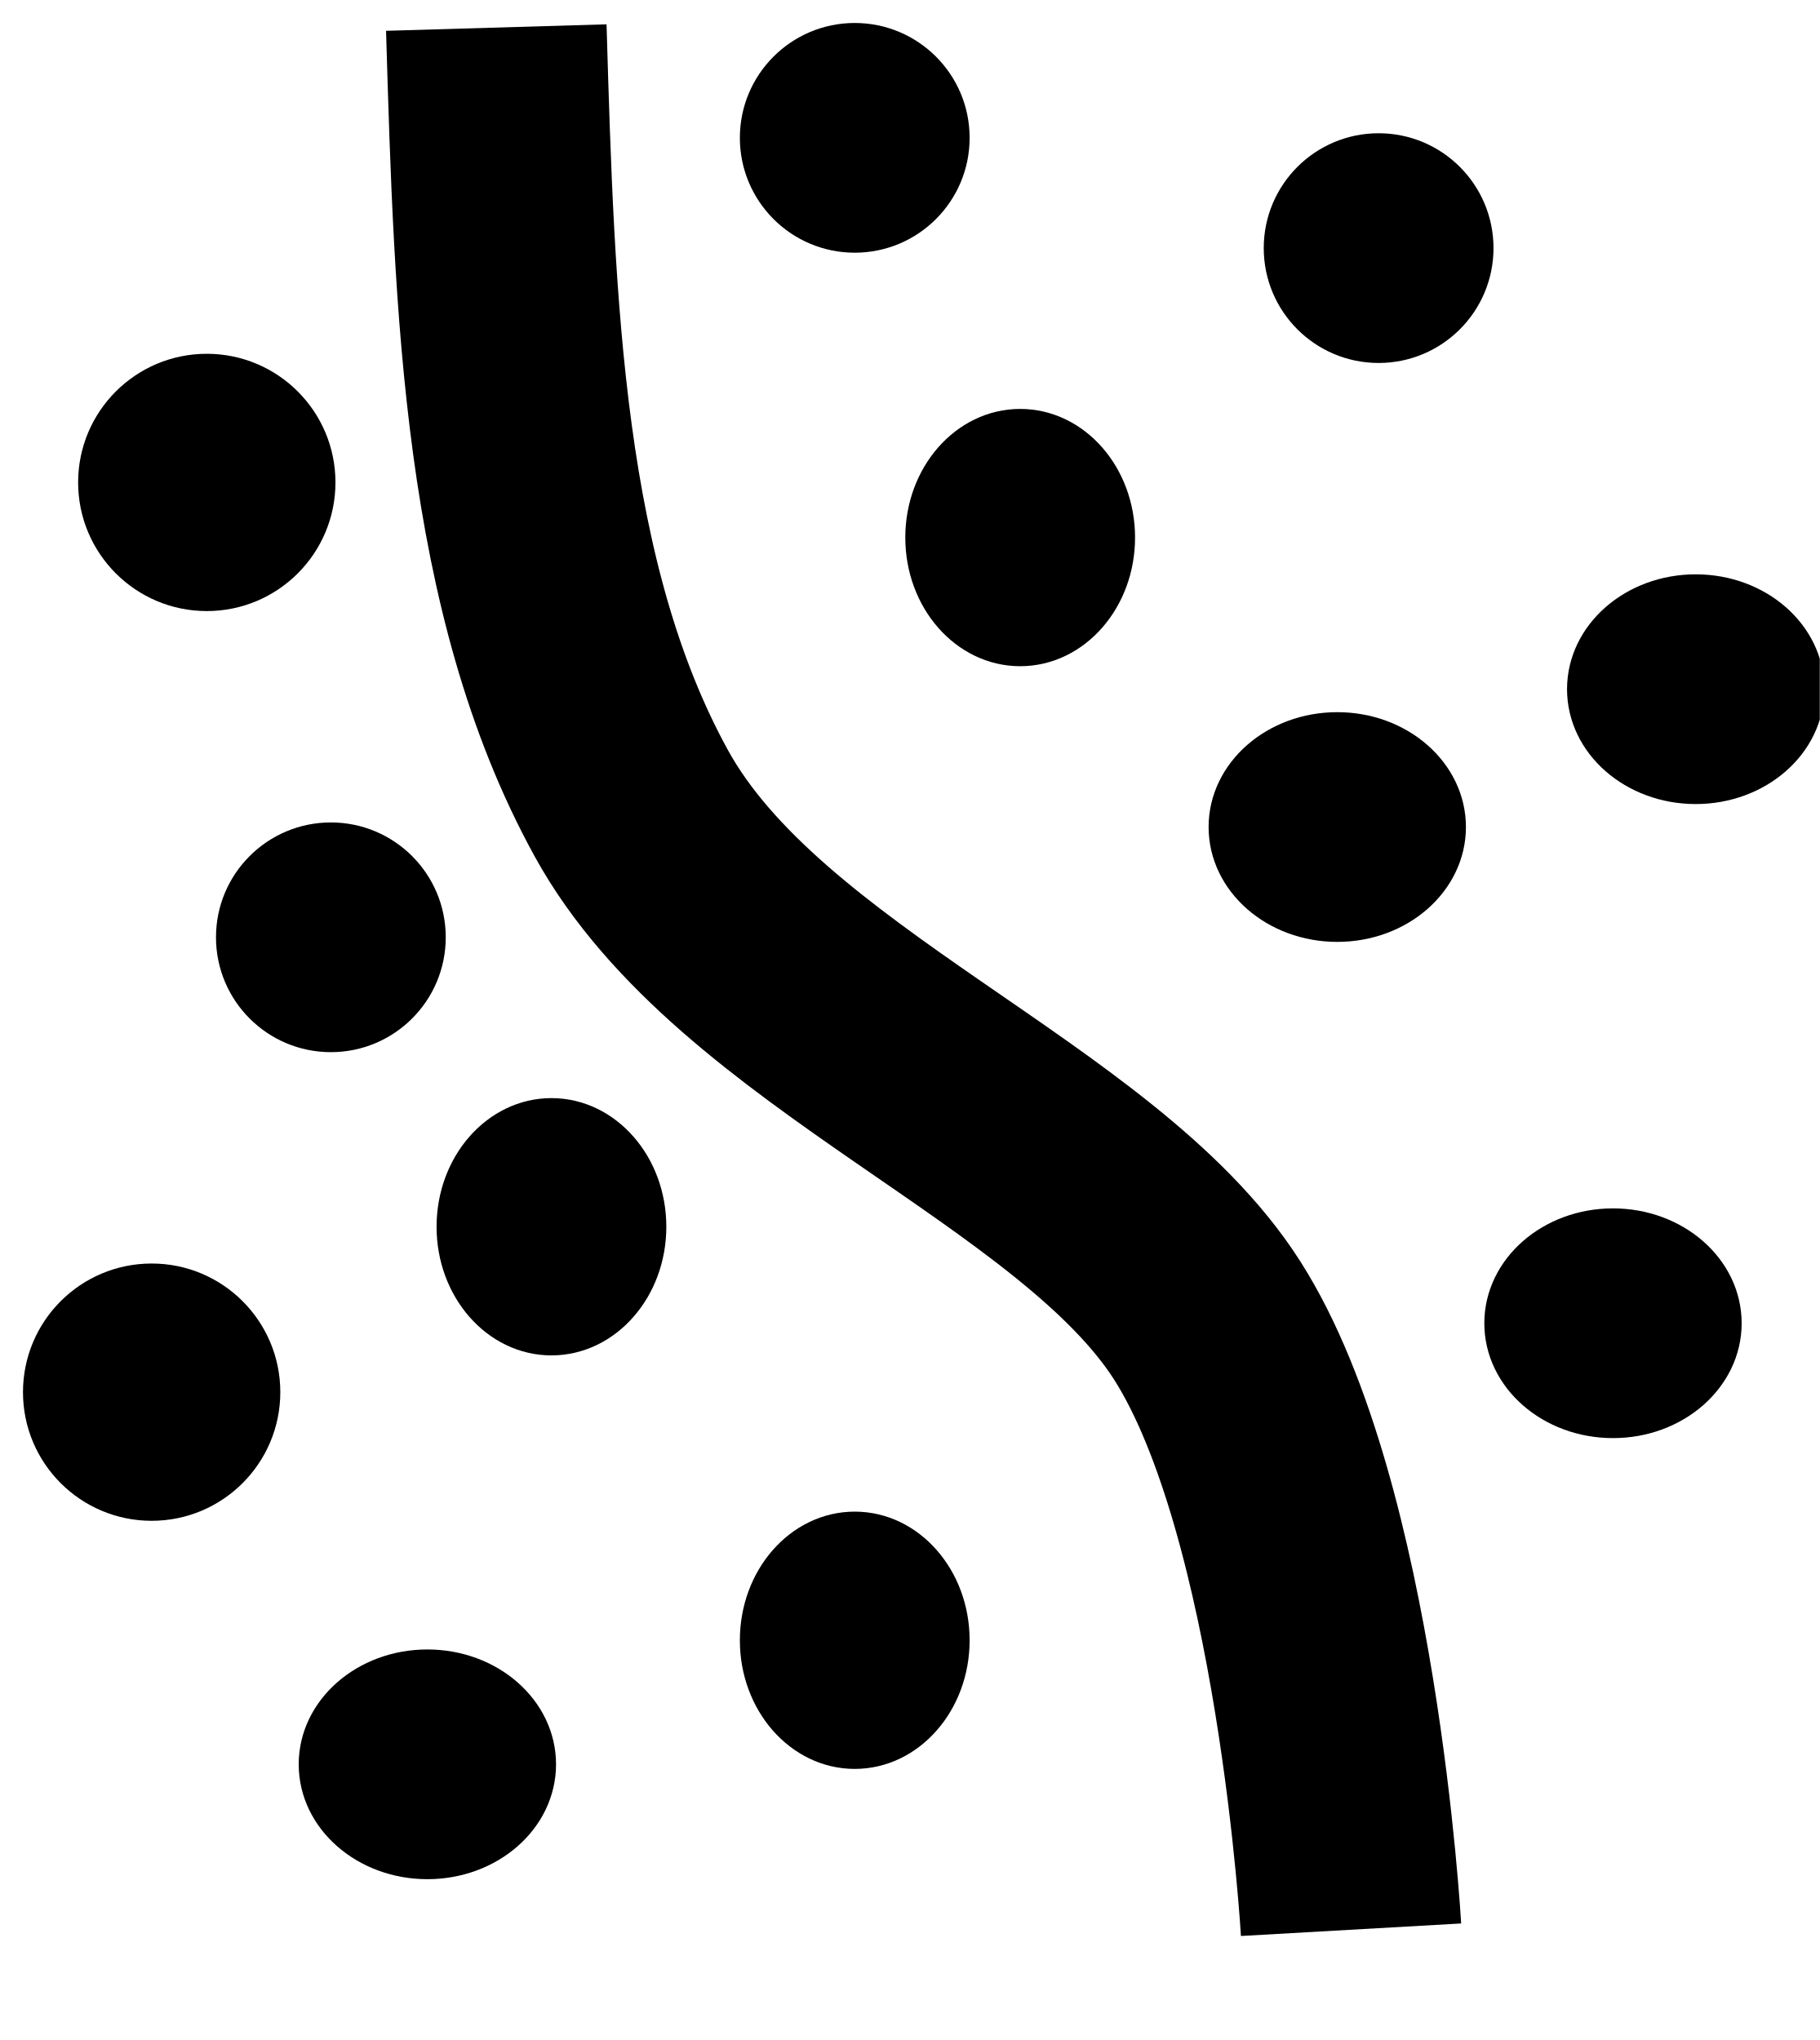
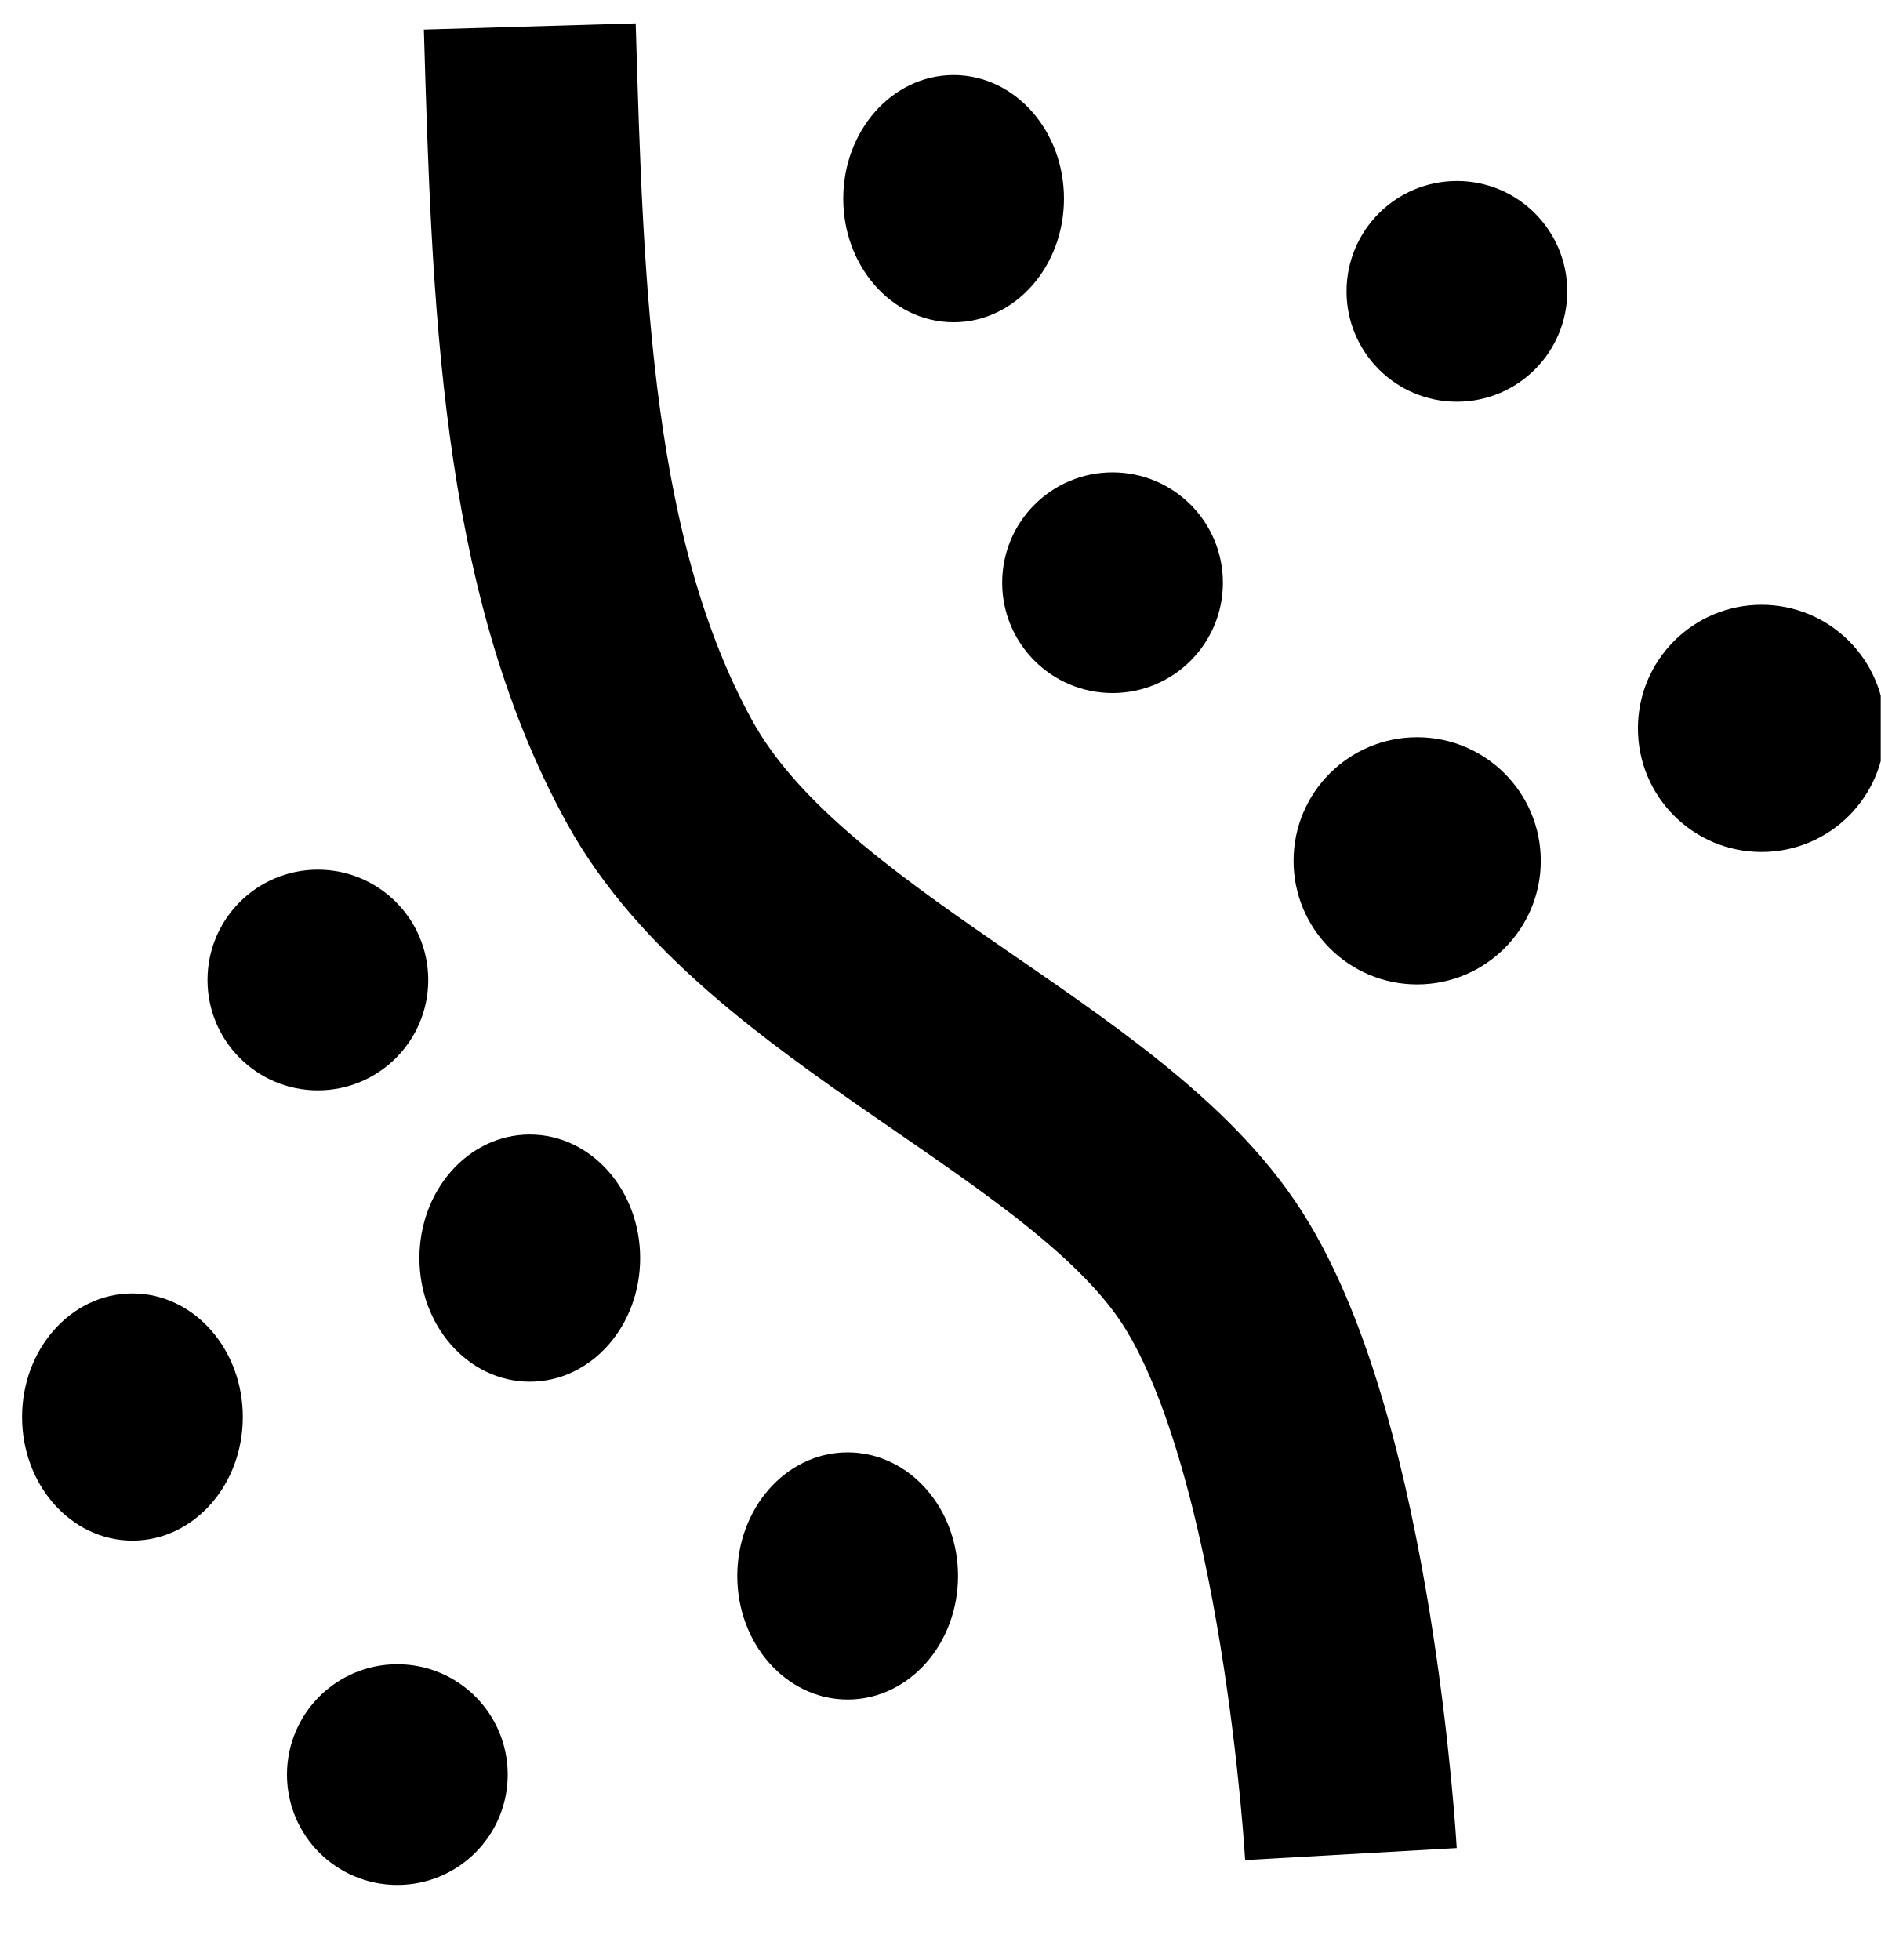
- <svg xmlns="http://www.w3.org/2000/svg" width="66" height="74" overflow="hidden">
+ <svg xmlns="http://www.w3.org/2000/svg" width="71" height="74" overflow="hidden">
  <defs>
    <clipPath id="clip0">
-       <rect x="771" y="469" width="66" height="74" />
+       <rect x="769" y="469" width="71" height="74" />
    </clipPath>
  </defs>
-   <g clip-path="url(#clip0)" transform="translate(-771 -469)">
-     <path d="M772.5 519.5C772.5 517.291 774.291 515.5 776.5 515.5 778.709 515.5 780.5 517.291 780.5 519.5 780.5 521.709 778.709 523.5 776.5 523.5 774.291 523.5 772.5 521.709 772.5 519.5Z" stroke="#000000" stroke-width="1.333" stroke-miterlimit="8" fill-rule="evenodd" />
-     <path d="M779.5 503C779.5 501.067 781.067 499.5 783 499.5 784.933 499.5 786.5 501.067 786.5 503 786.5 504.933 784.933 506.5 783 506.5 781.067 506.5 779.5 504.933 779.5 503Z" stroke="#000000" stroke-width="1.333" stroke-miterlimit="8" fill-rule="evenodd" />
-     <path d="M787.5 513.5C787.5 511.291 789.067 509.5 791 509.5 792.933 509.5 794.5 511.291 794.5 513.5 794.5 515.709 792.933 517.5 791 517.5 789.067 517.5 787.5 515.709 787.5 513.5Z" stroke="#000000" stroke-width="1.333" stroke-miterlimit="8" fill-rule="evenodd" />
-     <path d="M798.5 474C798.5 472.067 800.067 470.5 802 470.5 803.933 470.5 805.5 472.067 805.5 474 805.5 475.933 803.933 477.5 802 477.5 800.067 477.5 798.5 475.933 798.5 474Z" stroke="#000000" stroke-width="1.333" stroke-miterlimit="8" fill-rule="evenodd" />
-     <path d="M782.5 533C782.5 531.067 784.291 529.5 786.5 529.5 788.709 529.5 790.5 531.067 790.5 533 790.5 534.933 788.709 536.5 786.5 536.5 784.291 536.5 782.5 534.933 782.5 533Z" stroke="#000000" stroke-width="1.333" stroke-miterlimit="8" fill-rule="evenodd" />
-     <path d="M798.5 528.5C798.5 526.291 800.067 524.5 802 524.5 803.933 524.5 805.5 526.291 805.5 528.5 805.5 530.709 803.933 532.5 802 532.5 800.067 532.5 798.5 530.709 798.5 528.5Z" stroke="#000000" stroke-width="1.333" stroke-miterlimit="8" fill-rule="evenodd" />
-     <path d="M828.5 494C828.5 492.067 830.291 490.5 832.5 490.5 834.709 490.5 836.5 492.067 836.5 494 836.5 495.933 834.709 497.5 832.5 497.5 830.291 497.5 828.5 495.933 828.5 494Z" stroke="#000000" stroke-width="1.333" stroke-miterlimit="8" fill-rule="evenodd" />
-     <path d="M825.5 517C825.5 515.067 827.291 513.5 829.5 513.5 831.709 513.5 833.5 515.067 833.5 517 833.5 518.933 831.709 520.5 829.5 520.5 827.291 520.5 825.5 518.933 825.5 517Z" stroke="#000000" stroke-width="1.333" stroke-miterlimit="8" fill-rule="evenodd" />
-     <path d="M815.5 499C815.5 497.067 817.291 495.5 819.5 495.5 821.709 495.5 823.5 497.067 823.5 499 823.5 500.933 821.709 502.5 819.5 502.5 817.291 502.5 815.5 500.933 815.5 499Z" stroke="#000000" stroke-width="1.333" stroke-miterlimit="8" fill-rule="evenodd" />
-     <path d="M804.5 488.5C804.5 486.291 806.067 484.5 808 484.5 809.933 484.5 811.5 486.291 811.5 488.5 811.5 490.709 809.933 492.5 808 492.5 806.067 492.5 804.5 490.709 804.5 488.5Z" stroke="#000000" stroke-width="1.333" stroke-miterlimit="8" fill-rule="evenodd" />
-     <path d="M774.5 486.5C774.5 484.291 776.291 482.5 778.5 482.5 780.709 482.5 782.5 484.291 782.5 486.5 782.5 488.709 780.709 490.5 778.5 490.5 776.291 490.5 774.5 488.709 774.5 486.5Z" stroke="#000000" stroke-width="1.333" stroke-miterlimit="8" fill-rule="evenodd" />
-     <path d="M817.5 478C817.5 476.067 819.067 474.5 821 474.5 822.933 474.5 824.5 476.067 824.5 478 824.5 479.933 822.933 481.5 821 481.5 819.067 481.5 817.5 479.933 817.5 478Z" stroke="#000000" stroke-width="1.333" stroke-miterlimit="8" fill-rule="evenodd" />
+   <g clip-path="url(#clip0)" transform="translate(-769 -469)">
+     <path d="M770.5 522.5C770.5 520.291 772.067 518.5 774 518.5 775.933 518.5 777.5 520.291 777.5 522.5 777.5 524.709 775.933 526.5 774 526.5 772.067 526.5 770.5 524.709 770.5 522.5Z" stroke="#000000" stroke-width="1.333" stroke-miterlimit="8" fill="#000000" fill-rule="evenodd" />
+     <path d="M777.5 506C777.5 504.067 779.067 502.5 781 502.5 782.933 502.5 784.5 504.067 784.5 506 784.5 507.933 782.933 509.5 781 509.5 779.067 509.5 777.5 507.933 777.5 506Z" stroke="#000000" stroke-width="1.333" stroke-miterlimit="8" fill="#000000" fill-rule="evenodd" />
+     <path d="M785.5 516.5C785.5 514.291 787.067 512.5 789 512.5 790.933 512.5 792.5 514.291 792.5 516.5 792.5 518.709 790.933 520.5 789 520.5 787.067 520.5 785.5 518.709 785.5 516.5Z" stroke="#000000" stroke-width="1.333" stroke-miterlimit="8" fill="#000000" fill-rule="evenodd" />
+     <path d="M801.5 476.5C801.5 474.291 803.067 472.5 805 472.5 806.933 472.5 808.5 474.291 808.5 476.5 808.5 478.709 806.933 480.5 805 480.5 803.067 480.5 801.5 478.709 801.5 476.5Z" stroke="#000000" stroke-width="1.333" stroke-miterlimit="8" fill="#000000" fill-rule="evenodd" />
+     <path d="M780.5 536C780.5 534.067 782.067 532.5 784 532.5 785.933 532.5 787.5 534.067 787.5 536 787.5 537.933 785.933 539.5 784 539.5 782.067 539.5 780.5 537.933 780.5 536Z" stroke="#000000" stroke-width="1.333" stroke-miterlimit="8" fill="#000000" fill-rule="evenodd" />
+     <path d="M797.5 528.5C797.5 526.291 799.067 524.5 801 524.5 802.933 524.5 804.5 526.291 804.5 528.5 804.5 530.709 802.933 532.5 801 532.5 799.067 532.5 797.5 530.709 797.5 528.5Z" stroke="#000000" stroke-width="1.333" stroke-miterlimit="8" fill="#000000" fill-rule="evenodd" />
+     <path d="M831.5 496.5C831.5 494.291 833.291 492.5 835.5 492.5 837.709 492.5 839.5 494.291 839.5 496.5 839.5 498.709 837.709 500.5 835.5 500.5 833.291 500.5 831.5 498.709 831.5 496.5Z" stroke="#000000" stroke-width="1.333" stroke-miterlimit="8" fill="#000000" fill-rule="evenodd" />
+     <path d="M818.5 501.5C818.5 499.291 820.291 497.5 822.5 497.5 824.709 497.5 826.5 499.291 826.5 501.5 826.5 503.709 824.709 505.5 822.5 505.5 820.291 505.5 818.5 503.709 818.5 501.5Z" stroke="#000000" stroke-width="1.333" stroke-miterlimit="8" fill="#000000" fill-rule="evenodd" />
+     <path d="M807.5 491C807.5 489.067 809.067 487.5 811 487.5 812.933 487.5 814.5 489.067 814.5 491 814.5 492.933 812.933 494.5 811 494.5 809.067 494.5 807.5 492.933 807.5 491Z" stroke="#000000" stroke-width="1.333" stroke-miterlimit="8" fill="#000000" fill-rule="evenodd" />
+     <path d="M820.5 480C820.5 478.067 822.067 476.5 824 476.5 825.933 476.5 827.5 478.067 827.5 480 827.5 481.933 825.933 483.5 824 483.5 822.067 483.5 820.5 481.933 820.5 480Z" stroke="#000000" stroke-width="1.333" stroke-miterlimit="8" fill="#000000" fill-rule="evenodd" />
    <path d="M789 470C789.299 480.16 789.598 490.32 793.895 498.136 798.191 505.951 810.428 510.083 814.779 516.893 819.13 523.704 820 539 820 539L820 539" stroke="#000000" stroke-width="8" stroke-miterlimit="8" fill="none" fill-rule="evenodd" />
  </g>
</svg>
